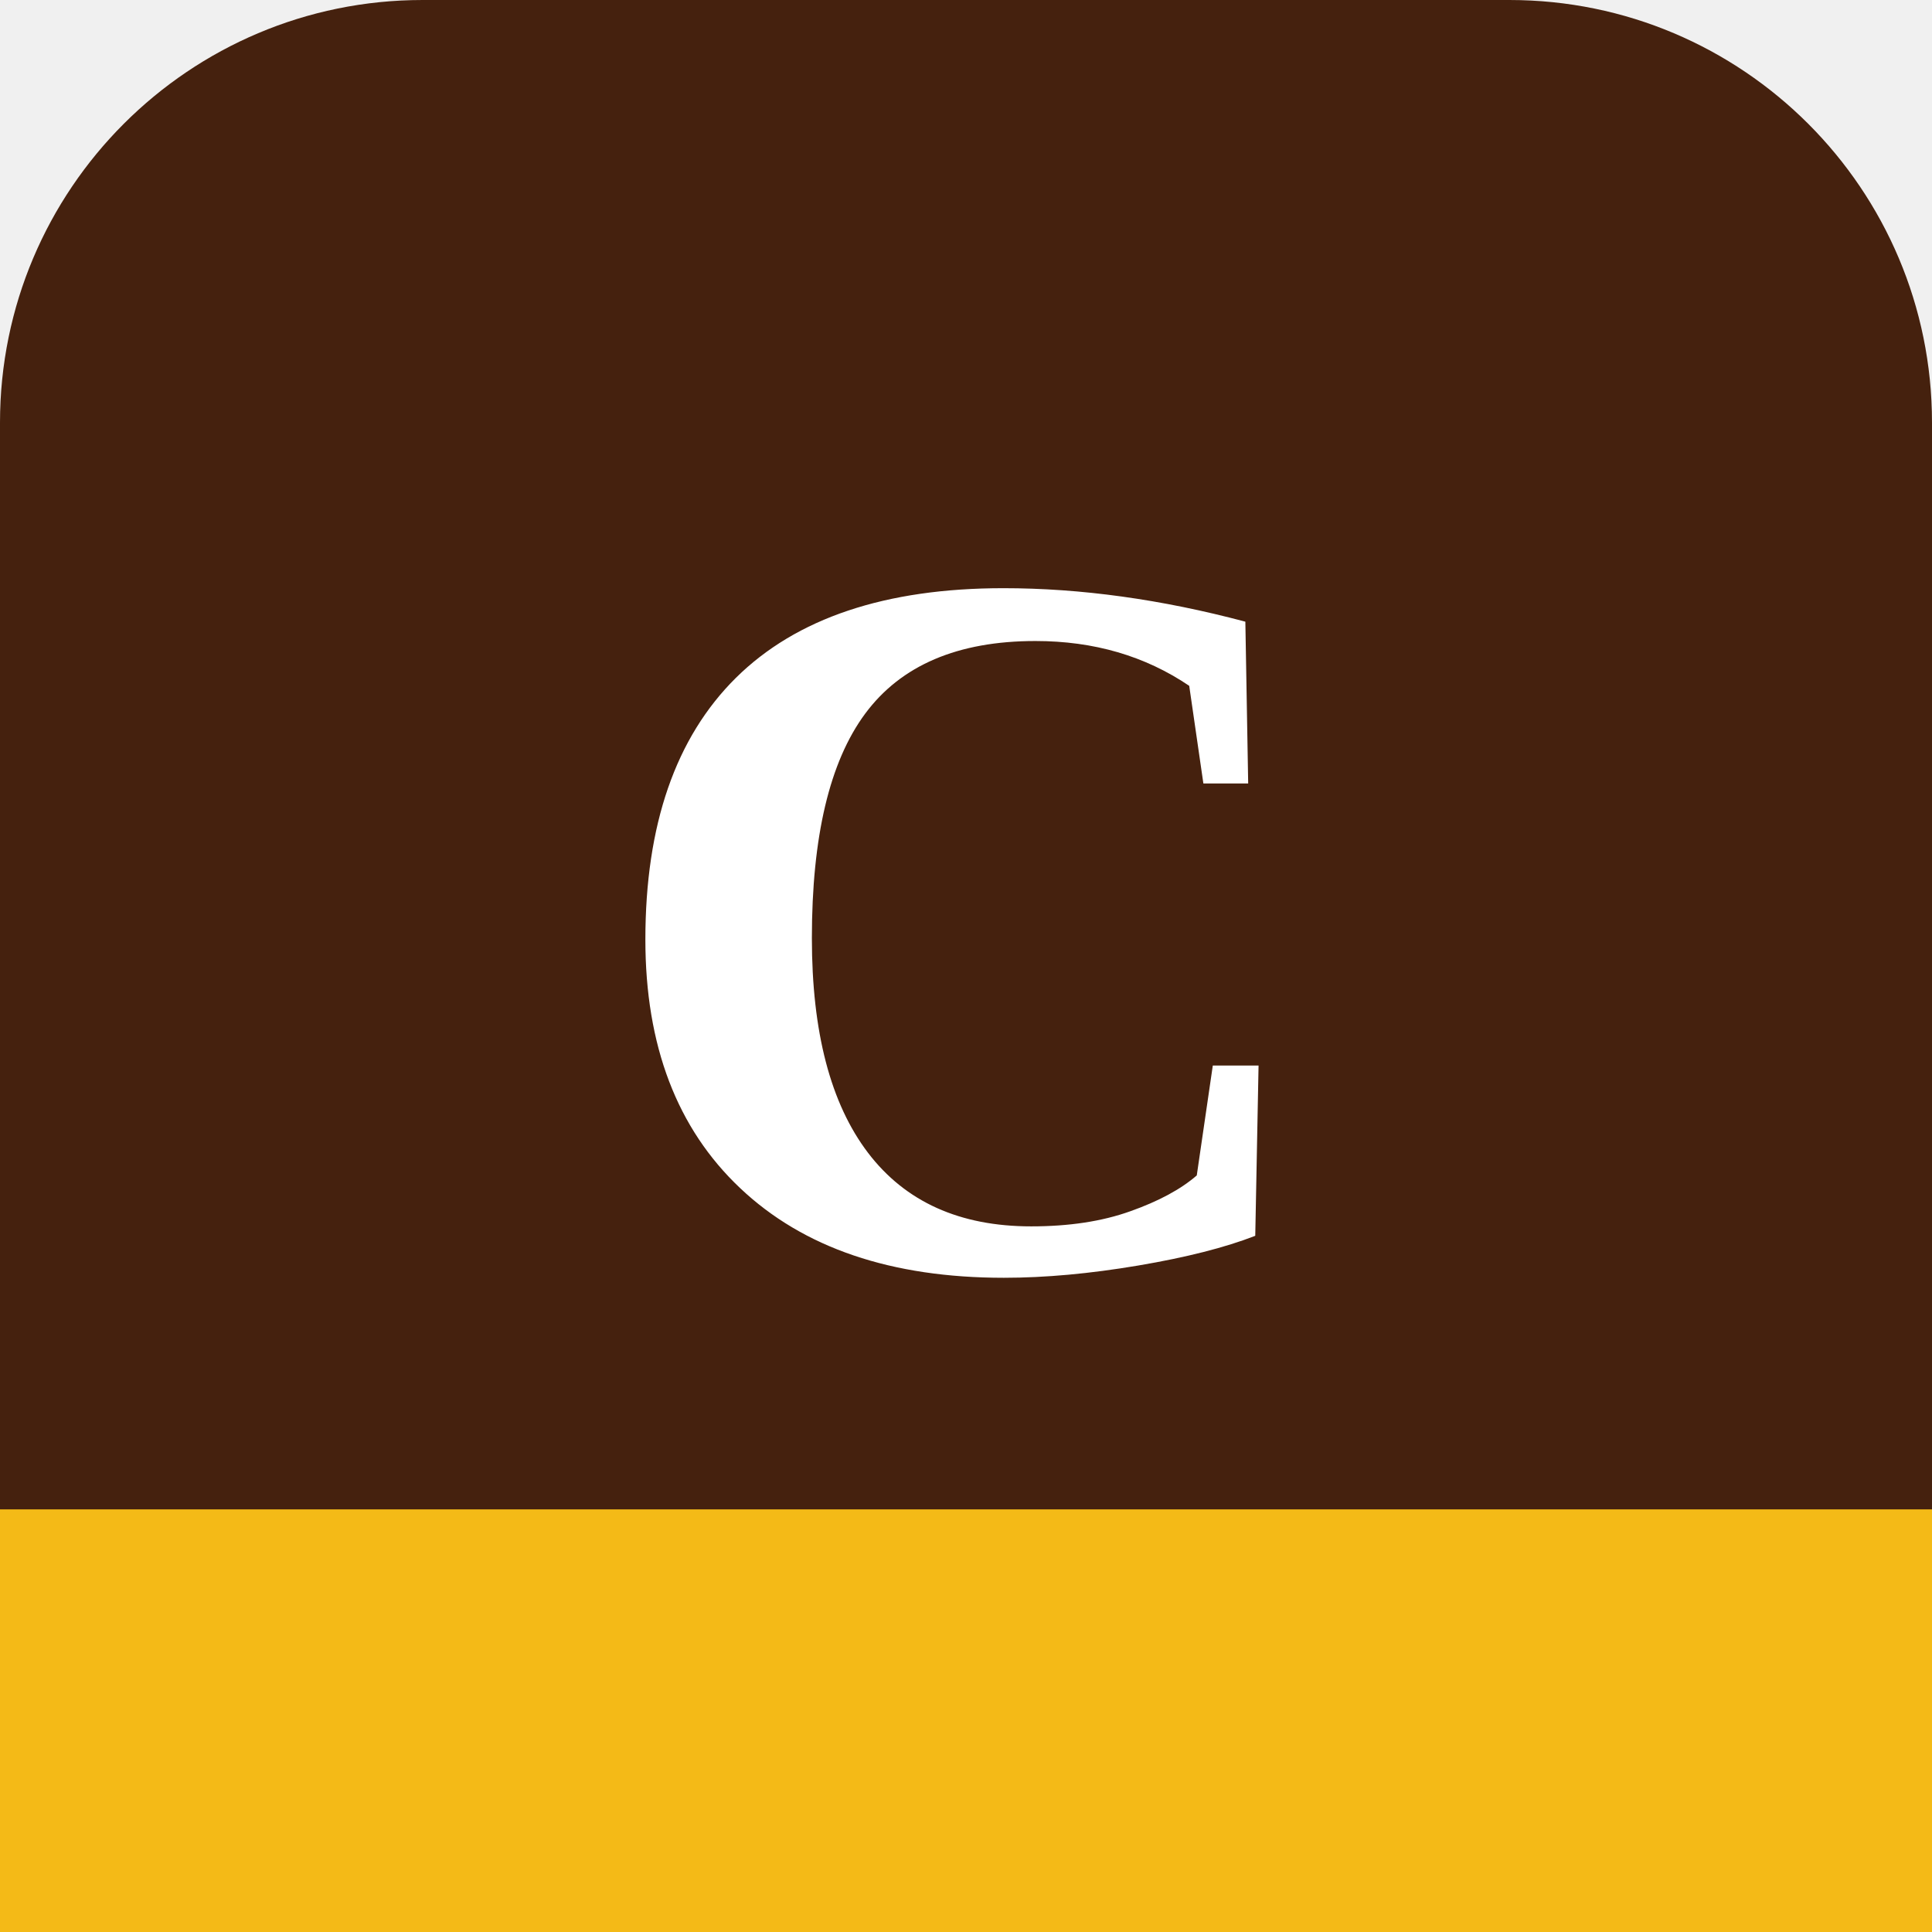
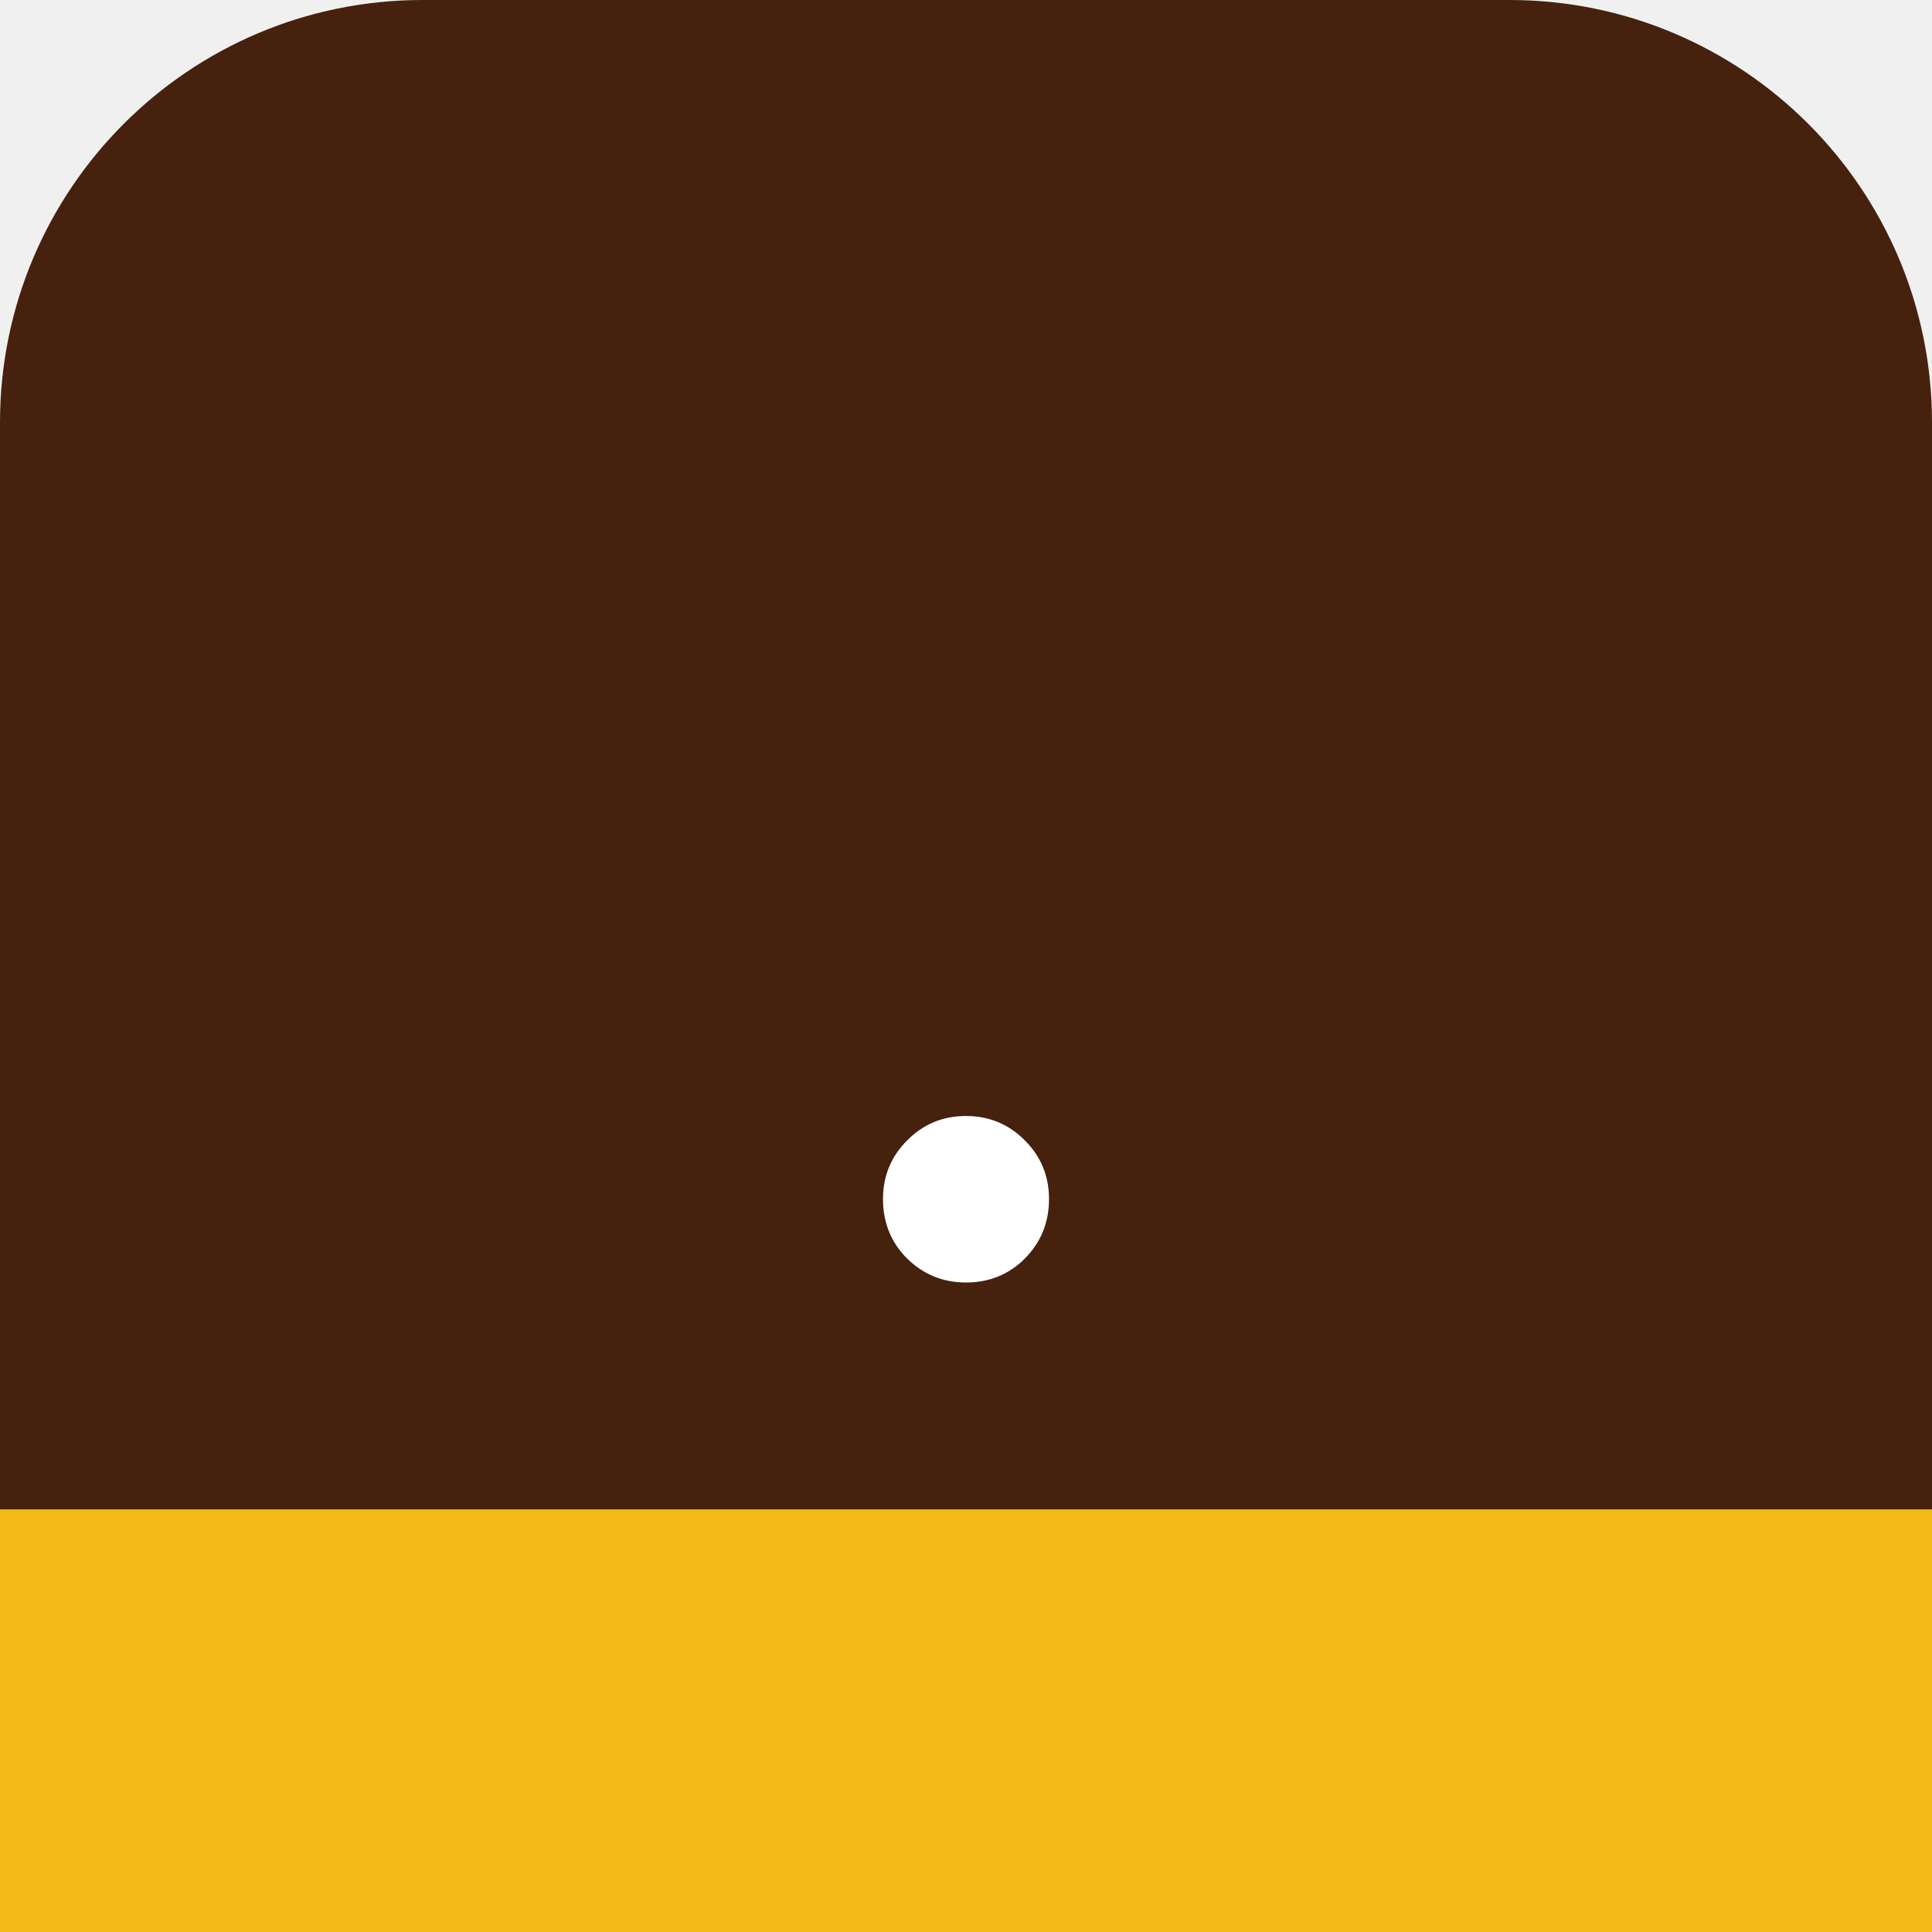
<svg xmlns="http://www.w3.org/2000/svg" viewBox="0 0 64 64">
  <rect width="64" height="64" rx="14" fill="#45210E" />
  <rect y="50" width="64" height="14" fill="#F4BA17" />
-   <text x="32" y="42" font-family="Georgia, 'Times New Roman', serif" font-size="34" font-weight="700" fill="#ffffff" text-anchor="middle">C</text>
+   <text x="32" y="42" font-family="Georgia, 'Times New Roman', serif" font-size="34" font-weight="700" fill="#ffffff" text-anchor="middle">.</text>
</svg>
